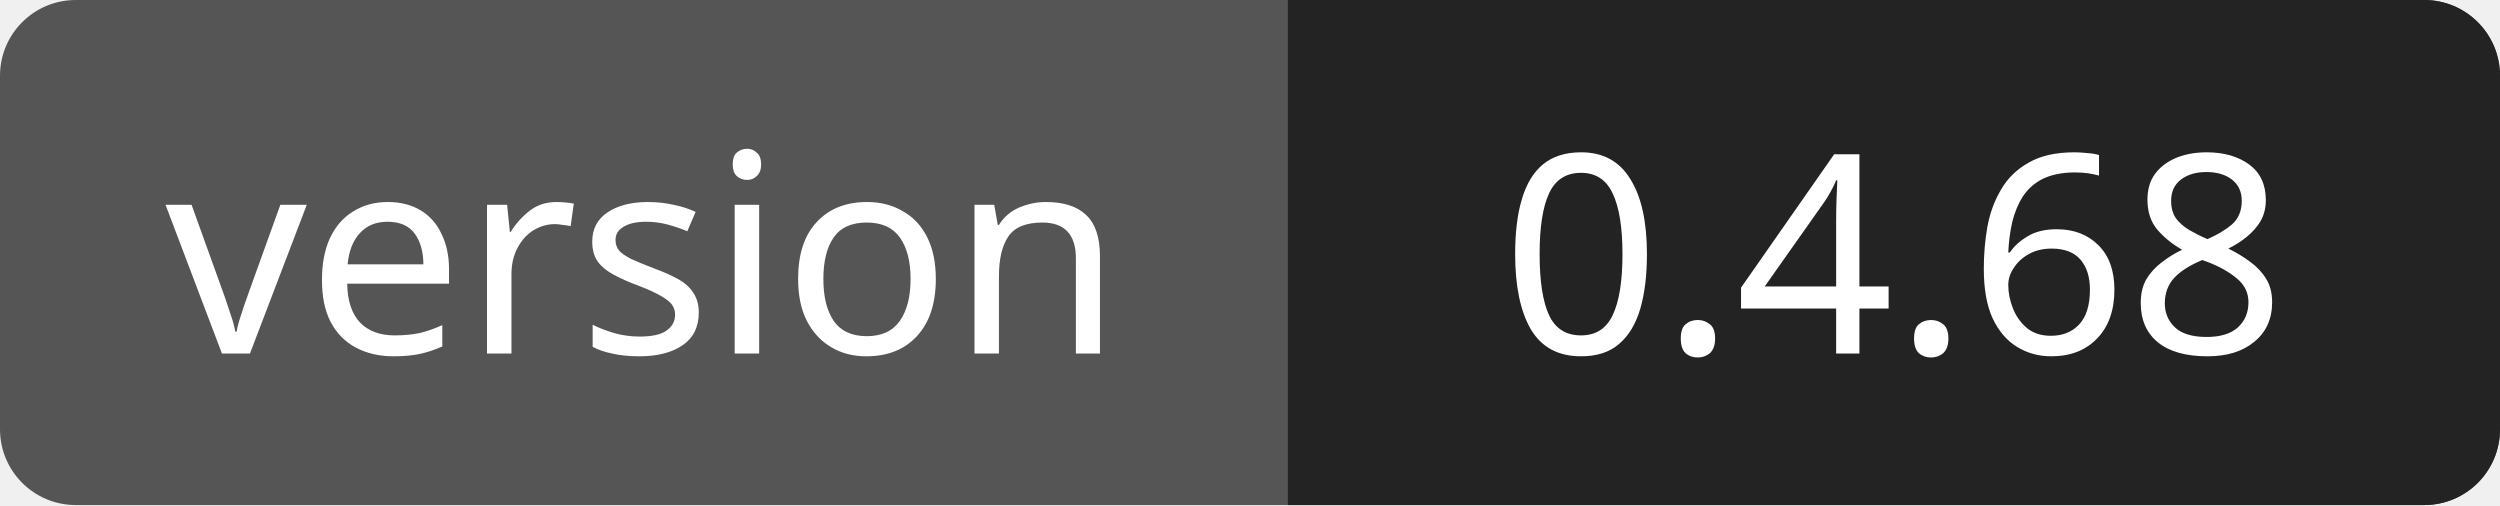
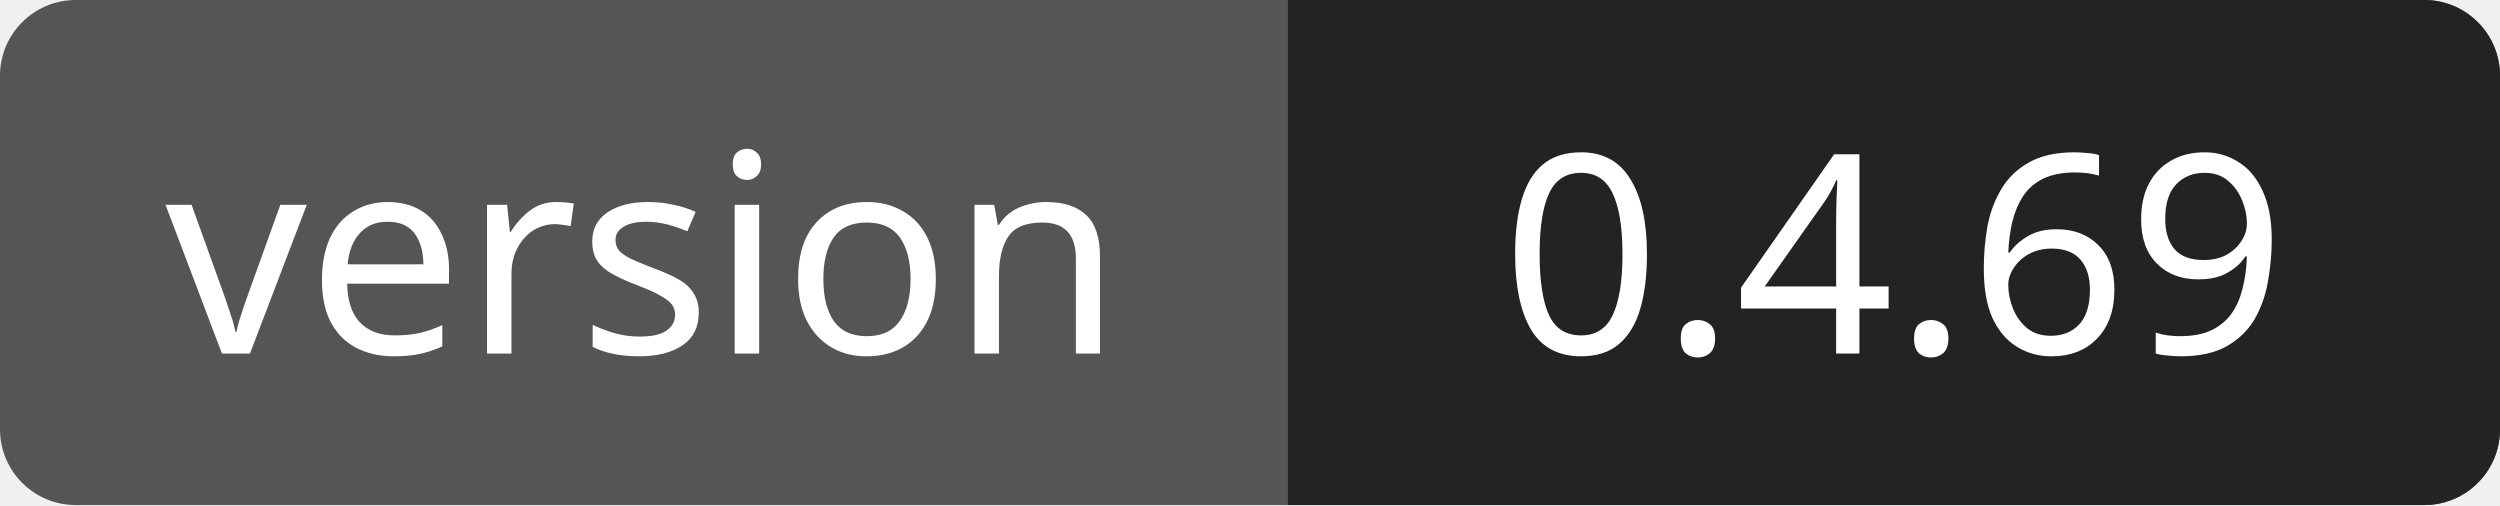
- <svg xmlns="http://www.w3.org/2000/svg" width="99" height="20" role="img" aria-label="App version 0.4.68">
+ <svg xmlns="http://www.w3.org/2000/svg" width="99" height="20" role="img" aria-label="App version 0.4.69">
  <rect width="99" height="20" rx="3" fill="#555" />
  <path d="M51 0H96a3 3 0 0 1 3 3v14a3 3 0 0 1-3 3H51z" fill="#232323" />
  <g fill="#fff" font-family="Verdana, sans-serif" font-size="11" text-anchor="middle">
    <text x="25.5" y="14">version</text>
-     <text x="75.0" y="14">0.4.68</text>
+     <text x="75.0" y="14">0.4.69</text>
  </g>
</svg>
